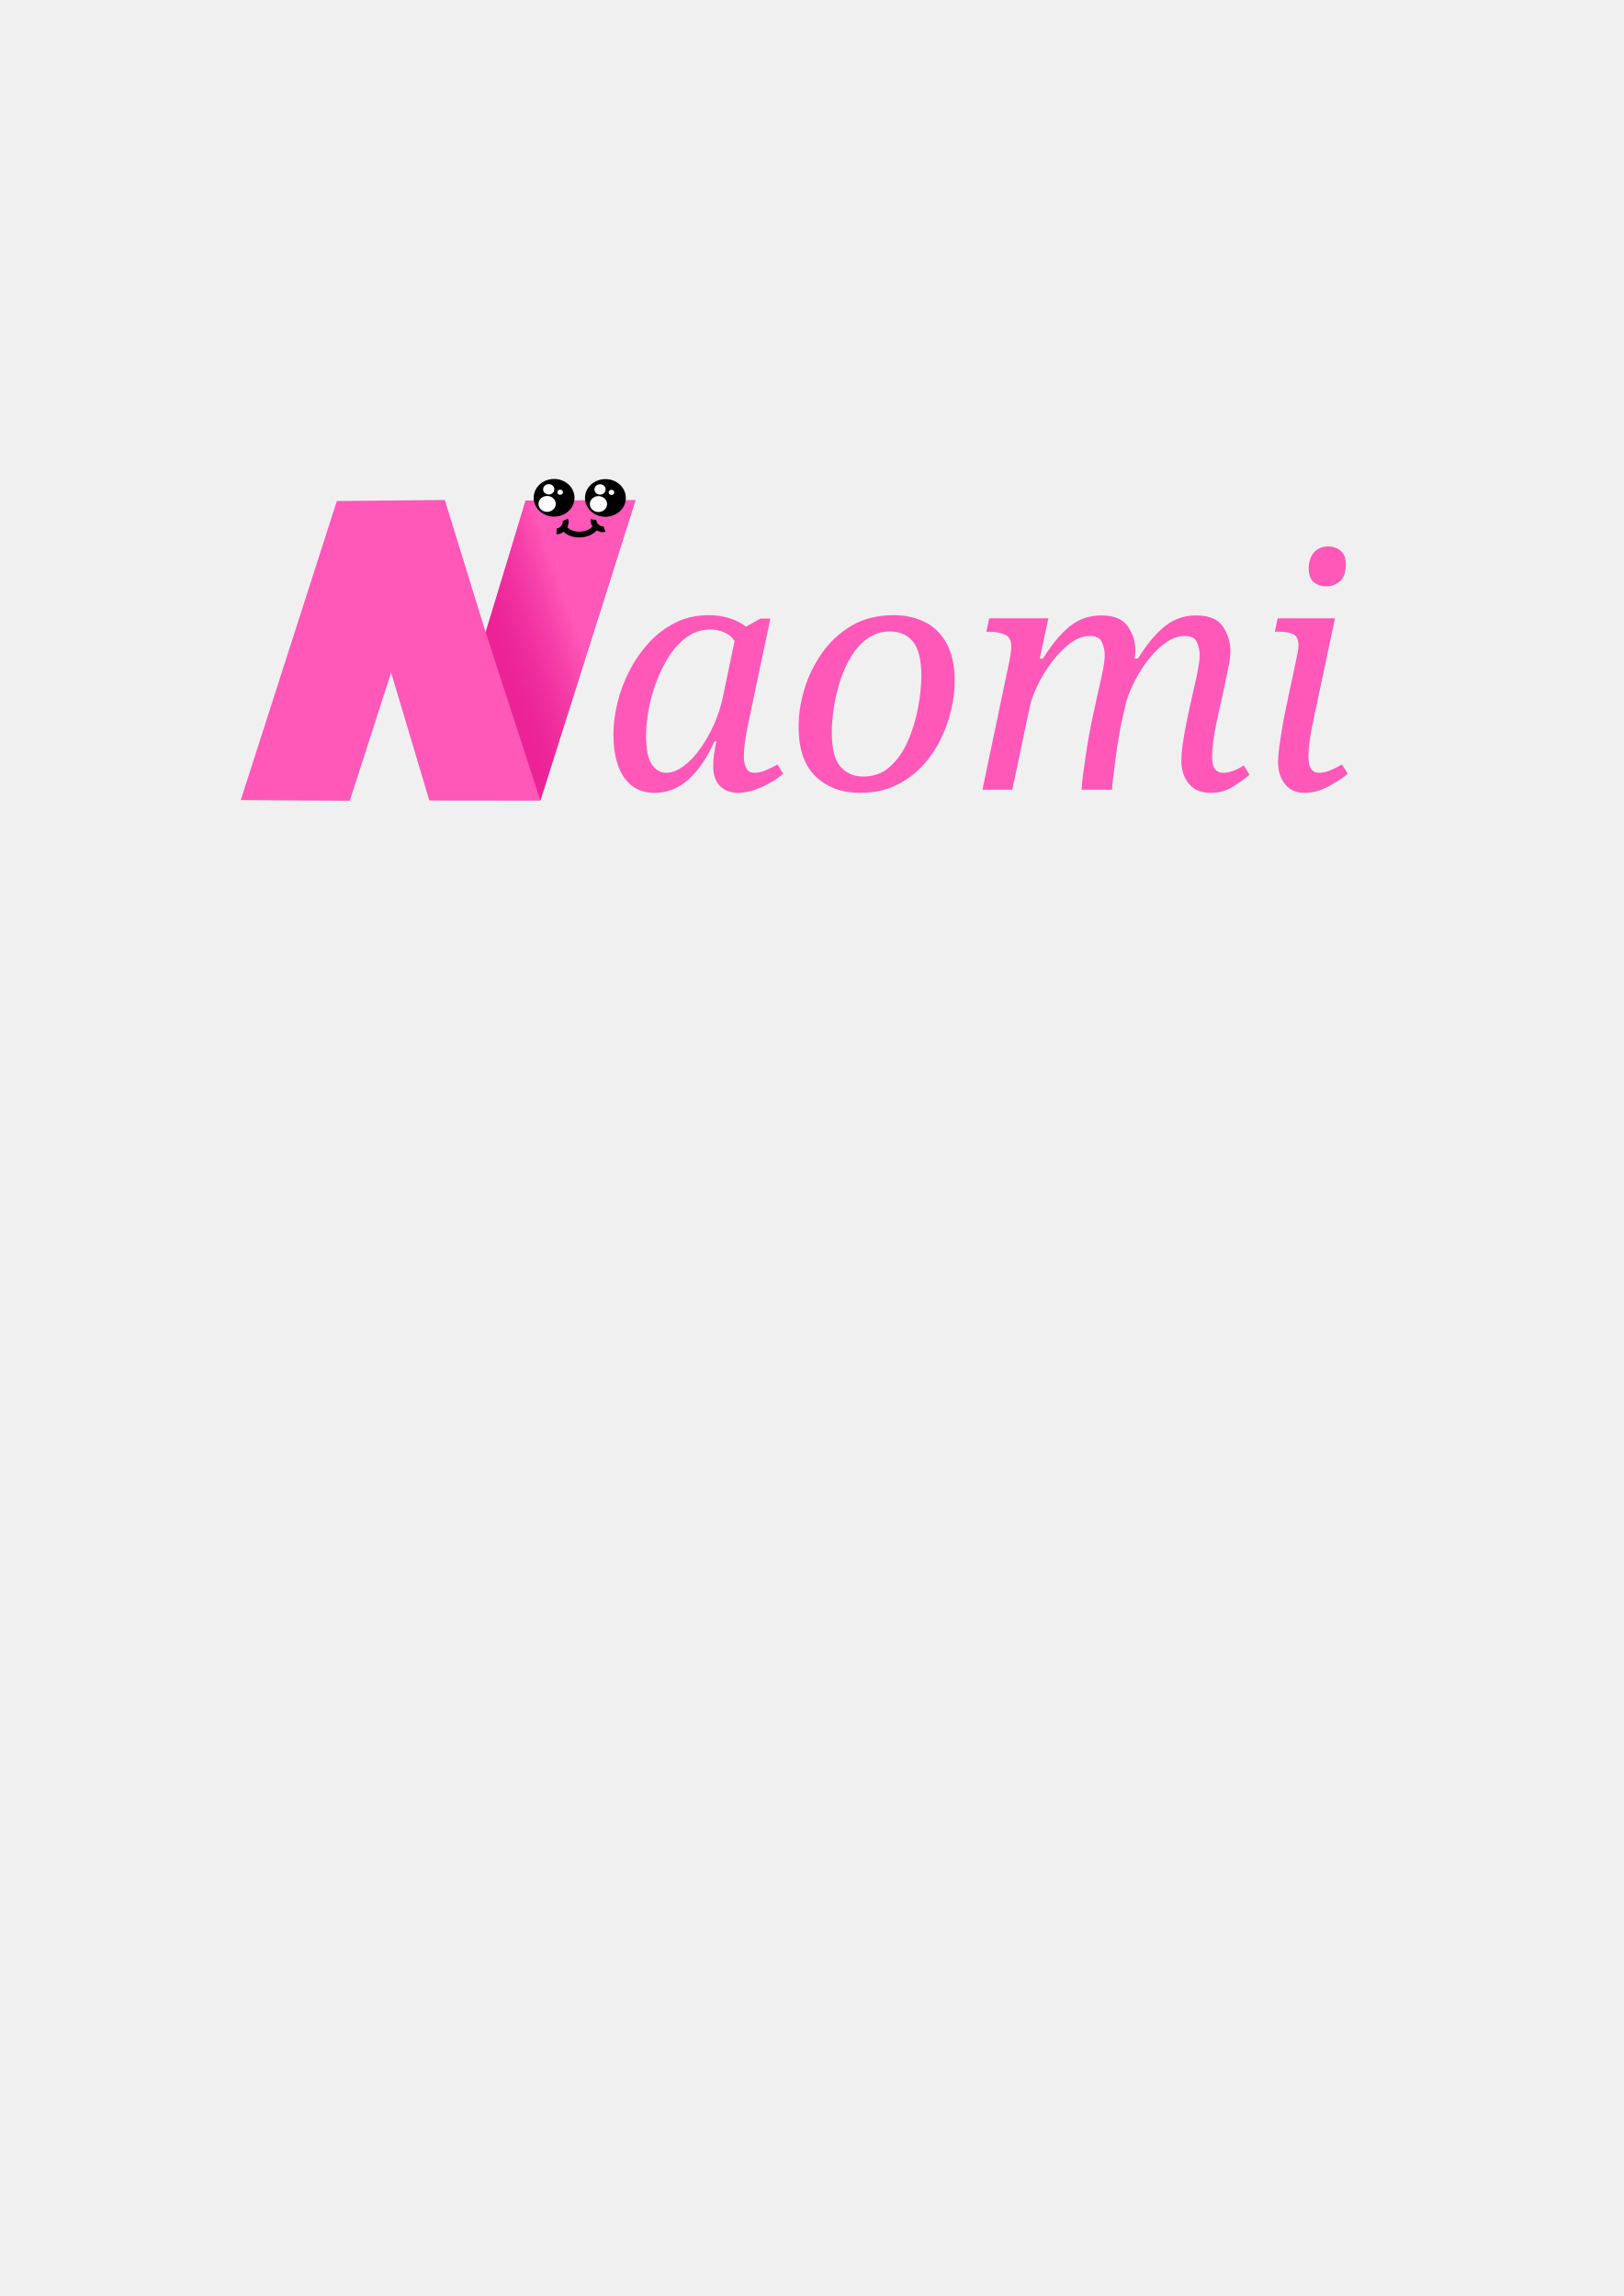
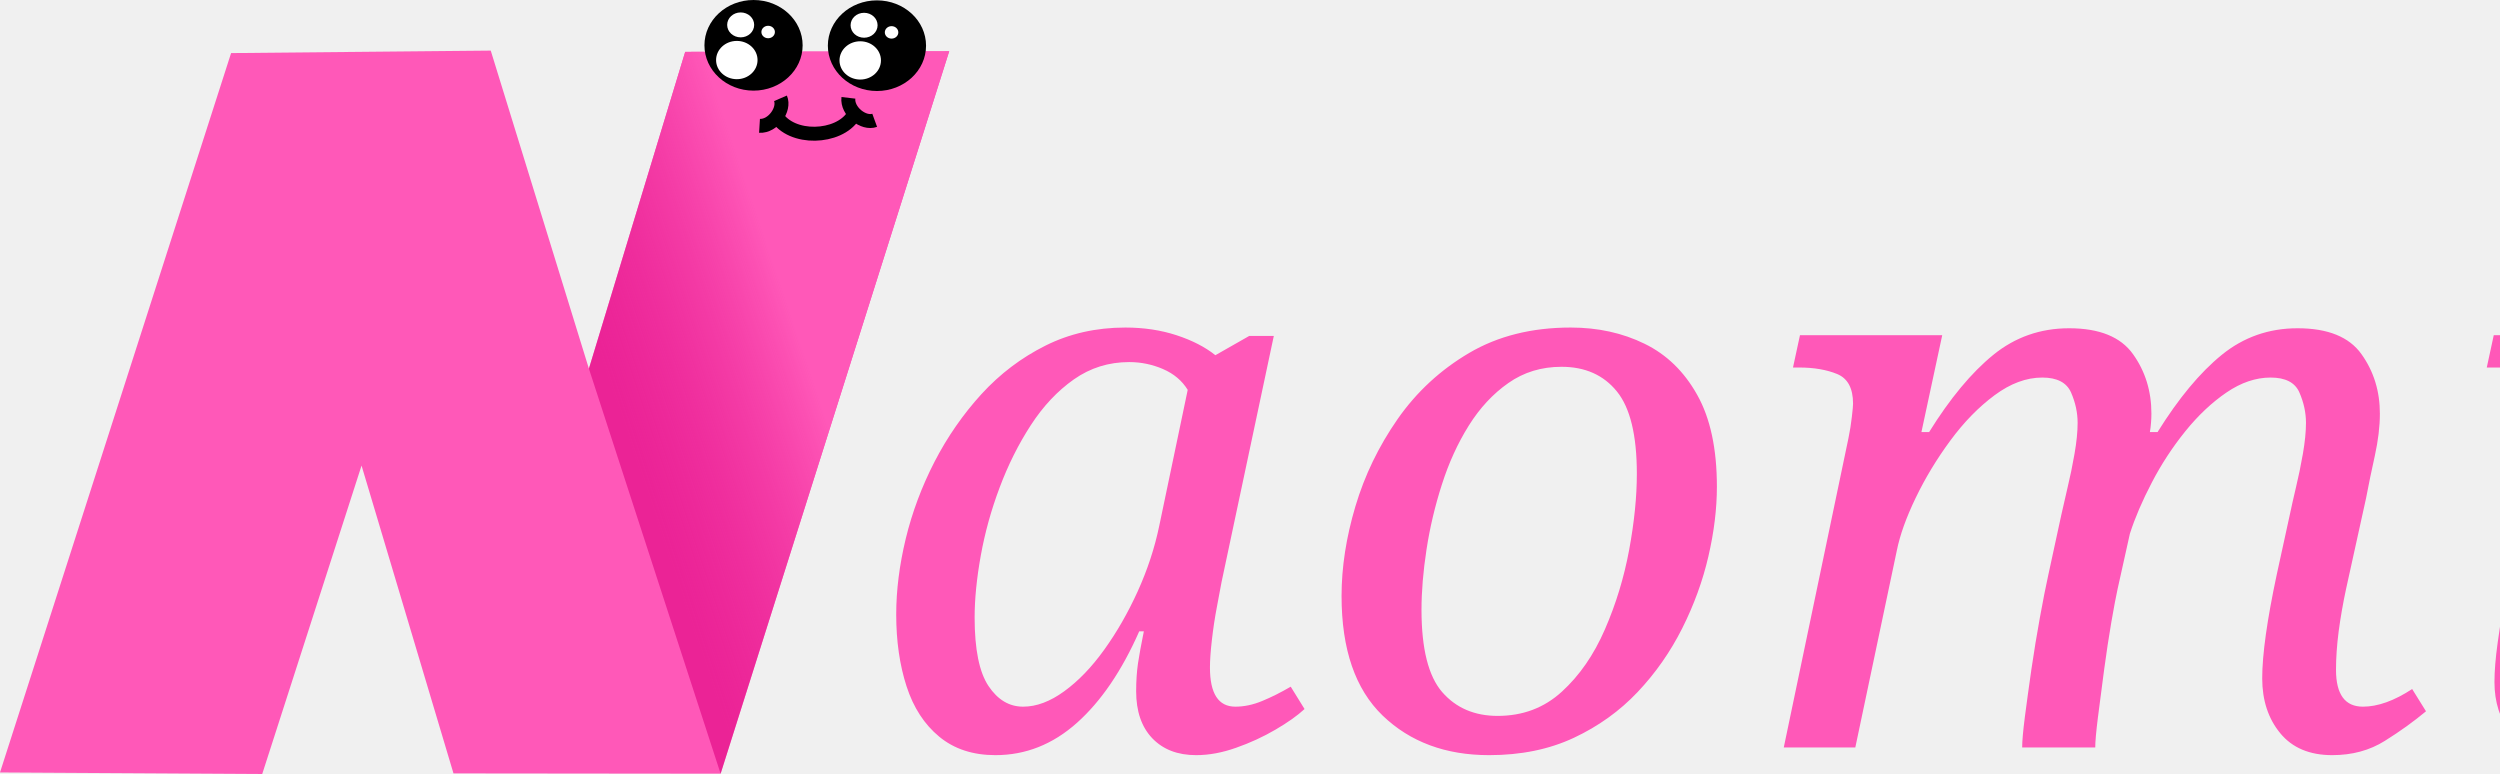
- <svg xmlns="http://www.w3.org/2000/svg" xmlns:xlink="http://www.w3.org/1999/xlink" width="210mm" height="297mm" viewBox="0 0 210 297" version="1.1" id="svg8">
-   <defs id="defs2">
-     <linearGradient id="linearGradient3730">
-       <stop style="stop-color:#de0080;stop-opacity:0.606" offset="0" id="stop3726" />
-       <stop style="stop-color:#ff58b8;stop-opacity:1" offset="1" id="stop3728" />
-     </linearGradient>
-     <linearGradient xlink:href="#linearGradient3730" id="linearGradient3732" x1="65.615" y1="87.594" x2="75.504" y2="84.253" gradientUnits="userSpaceOnUse" />
-   </defs>
-   <g id="layer1">
-     <text xml:space="preserve" style="font-style:italic;font-variant:normal;font-weight:normal;font-stretch:normal;font-size:41.365px;line-height:1.25;font-family:Constantia;-inkscape-font-specification:'Constantia Italic';letter-spacing:0px;word-spacing:0px;fill:#ff58b8;fill-opacity:1;stroke:none;stroke-width:1.034;" x="77.555" y="102.153" id="text3684">
-       <tspan id="tspan3682" x="77.555" y="102.153" style="font-style:italic;font-variant:normal;font-weight:normal;font-stretch:normal;font-family:Constantia;-inkscape-font-specification:'Constantia Italic';fill:#ff58b8;fill-opacity:1;stroke-width:1.034;">aomi</tspan>
-     </text>
-     <path style="fill:#ff58b8;stroke:none;stroke-width:0.265px;stroke-linecap:butt;stroke-linejoin:miter;stroke-opacity:1;fill-opacity:1" d="M 31.137,103.497 43.565,64.81 57.53,64.676 62.808,81.781 67.987,64.743 82.185,64.709 69.891,103.564 55.525,103.548 50.581,86.993 45.239,103.58 Z" id="path3722" />
-     <path style="fill:url(#linearGradient3732);stroke:none;stroke-width:0.265px;stroke-linecap:butt;stroke-linejoin:miter;stroke-opacity:1;fill-opacity:1" d="M 62.808,81.781 69.891,103.564 82.185,64.709 67.987,64.743 Z" id="path3724" />
-     <g id="g4702" transform="matrix(1.074651,0,0,1.074651,10.58737,-37.24404)">
-       <g transform="matrix(0.7222222,0,0,0.6666667,29.26091,62.129)" id="g4585">
-         <circle style="fill:#000000;fill-opacity:1;stroke:none;stroke-width:0.265;stroke-opacity:0.278" id="path4539" cx="38.176" cy="48.67" r="3.402" />
-         <circle style="fill:#ffffff;fill-opacity:1;stroke:none;stroke-width:0.265;stroke-opacity:0.278" id="path4543" cx="37.284" cy="47.136" r="0.935" />
-         <circle style="fill:#ffffff;fill-opacity:1;stroke:none;stroke-width:0.132;stroke-opacity:0.278" id="path4543-6" cx="39.188" cy="47.671" r="0.468" />
-         <circle style="fill:#ffffff;fill-opacity:1;stroke:none;stroke-width:0.406;stroke-opacity:0.278" id="path4543-61" cx="37.017" cy="49.776" r="1.437" />
+ <svg xmlns="http://www.w3.org/2000/svg" width="100%" height="100%" viewBox="0 0 323 100" version="1.1" xml:space="preserve" style="fill-rule:evenodd;clip-rule:evenodd;">
+   <g transform="matrix(1,0,0,1,-88.5367,-50)">
+     <g transform="matrix(1,0,0,1,-57.165,-138.318)">
+       <g transform="matrix(0.847504,0,0,0.847504,257.216,284.89)">
+         <g id="text3684">
+           <text x="0px" y="0px" style="font-family:'Constantia-Italic', 'Constantia', serif;font-style:italic;font-size:117.255px;fill:rgb(255,88,184);">aomi</text>
+         </g>
      </g>
-       <g transform="matrix(0.7222222,0,0,0.6666667,35.43737,62.14732)" id="g4585-6">
-         <circle style="fill:#000000;fill-opacity:1;stroke:none;stroke-width:0.265;stroke-opacity:0.278" id="path4539-0" cx="38.176" cy="48.67" r="3.402" />
-         <circle style="fill:#ffffff;fill-opacity:1;stroke:none;stroke-width:0.265;stroke-opacity:0.278" id="path4543-67" cx="37.284" cy="47.136" r="0.935" />
-         <circle style="fill:#ffffff;fill-opacity:1;stroke:none;stroke-width:0.132;stroke-opacity:0.278" id="path4543-6-9" cx="39.188" cy="47.671" r="0.468" />
-         <circle style="fill:#ffffff;fill-opacity:1;stroke:none;stroke-width:0.406;stroke-opacity:0.278" id="path4543-61-5" cx="37.017" cy="49.776" r="1.437" />
+     </g>
+     <g transform="matrix(1,0,0,1,-57.165,-138.318)">
+       <g id="path3722" transform="matrix(0.847504,0,0,0.847504,70.8992,39.4802)">
+         <path d="M88.262,293.377L123.491,183.712L163.076,183.333L178.039,231.821L192.718,183.523L232.966,183.428L198.116,293.566L157.394,293.522L143.379,246.594L128.238,293.612L88.262,293.377Z" style="fill:rgb(255,88,184);fill-rule:nonzero;" />
      </g>
-       <g id="g4686">
-         <path style="fill:none;stroke:#000000;stroke-width:0.7;stroke-linecap:butt;stroke-linejoin:miter;stroke-miterlimit:4;stroke-dasharray:none;stroke-opacity:1" d="m 57.97,98.105 c 0.756,1.248 3.13,1.139 3.852,0" id="path4651" />
-         <path style="fill:none;stroke:#000000;stroke-width:0.7;stroke-linecap:butt;stroke-linejoin:miter;stroke-miterlimit:4;stroke-dasharray:none;stroke-opacity:1" d="m 61.579,97.203 c -0.079,0.674 0.761,1.327 1.316,1.125" id="path4651-4" />
-         <path style="fill:none;stroke:#000000;stroke-width:0.7;stroke-linecap:butt;stroke-linejoin:miter;stroke-miterlimit:4;stroke-dasharray:none;stroke-opacity:1" d="m 57.132,98.605 c 0.677,0.041 1.282,-0.835 1.049,-1.378" id="path4651-4-9" />
+     </g>
+     <g transform="matrix(1,0,0,1,-57.165,-138.318)">
+       <g id="path3724" transform="matrix(0.847504,0,0,0.847504,70.8992,39.4802)">
+         <path d="M178.039,231.821L198.116,293.566L232.966,183.428L192.718,183.523L178.039,231.821Z" style="fill:url(#_Linear1);fill-rule:nonzero;" />
+       </g>
+     </g>
+     <g transform="matrix(1,0,0,1,-57.165,-138.318)">
+       <g id="g4702" transform="matrix(0.910772,0,0,0.910772,96.334,-49.9939)">
+         <g id="g4585" transform="matrix(0.722222,0,0,0.666667,82.9443,176.114)">
+           <circle id="path4539" cx="108.214" cy="137.961" r="9.643" />
+           <circle id="path4543" cx="105.687" cy="133.615" r="2.652" style="fill:white;" />
+           <circle id="path4543-6" cx="111.085" cy="135.13" r="1.326" style="fill:white;" />
+           <circle id="path4543-61" cx="104.93" cy="141.096" r="4.072" style="fill:white;" />
+         </g>
+         <g id="g4585-6" transform="matrix(0.722222,0,0,0.666667,100.452,176.166)">
+           <circle id="path4539-0" cx="108.214" cy="137.961" r="9.643" />
+           <circle id="path4543-67" cx="105.687" cy="133.615" r="2.652" style="fill:white;" />
+           <circle id="path4543-6-9" cx="111.085" cy="135.13" r="1.326" style="fill:white;" />
+           <circle id="path4543-61-5" cx="104.93" cy="141.096" r="4.072" style="fill:white;" />
+         </g>
+         <g id="g4686">
+           <path id="path4651" d="M164.325,278.092C166.469,281.629 173.199,281.321 175.245,278.092" style="fill:none;stroke:black;stroke-width:1.98px;" />
+           <path id="path4651-4" d="M174.555,275.537C174.331,277.446 176.713,279.299 178.286,278.725" style="fill:none;stroke:black;stroke-width:1.98px;" />
+           <path id="path4651-4-9" d="M161.948,279.509C163.867,279.626 165.583,277.143 164.921,275.605" style="fill:none;stroke:black;stroke-width:1.98px;" />
+         </g>
      </g>
    </g>
  </g>
+   <defs>
+     <linearGradient id="_Linear1" x1="0" y1="0" x2="1" y2="0" gradientUnits="userSpaceOnUse" gradientTransform="matrix(28.0317,-9.47017,9.47017,28.0317,185.994,248.299)">
+       <stop offset="0" style="stop-color:rgb(222,0,128);stop-opacity:0.604" />
+       <stop offset="1" style="stop-color:rgb(255,88,184);stop-opacity:1" />
+     </linearGradient>
+   </defs>
</svg>
